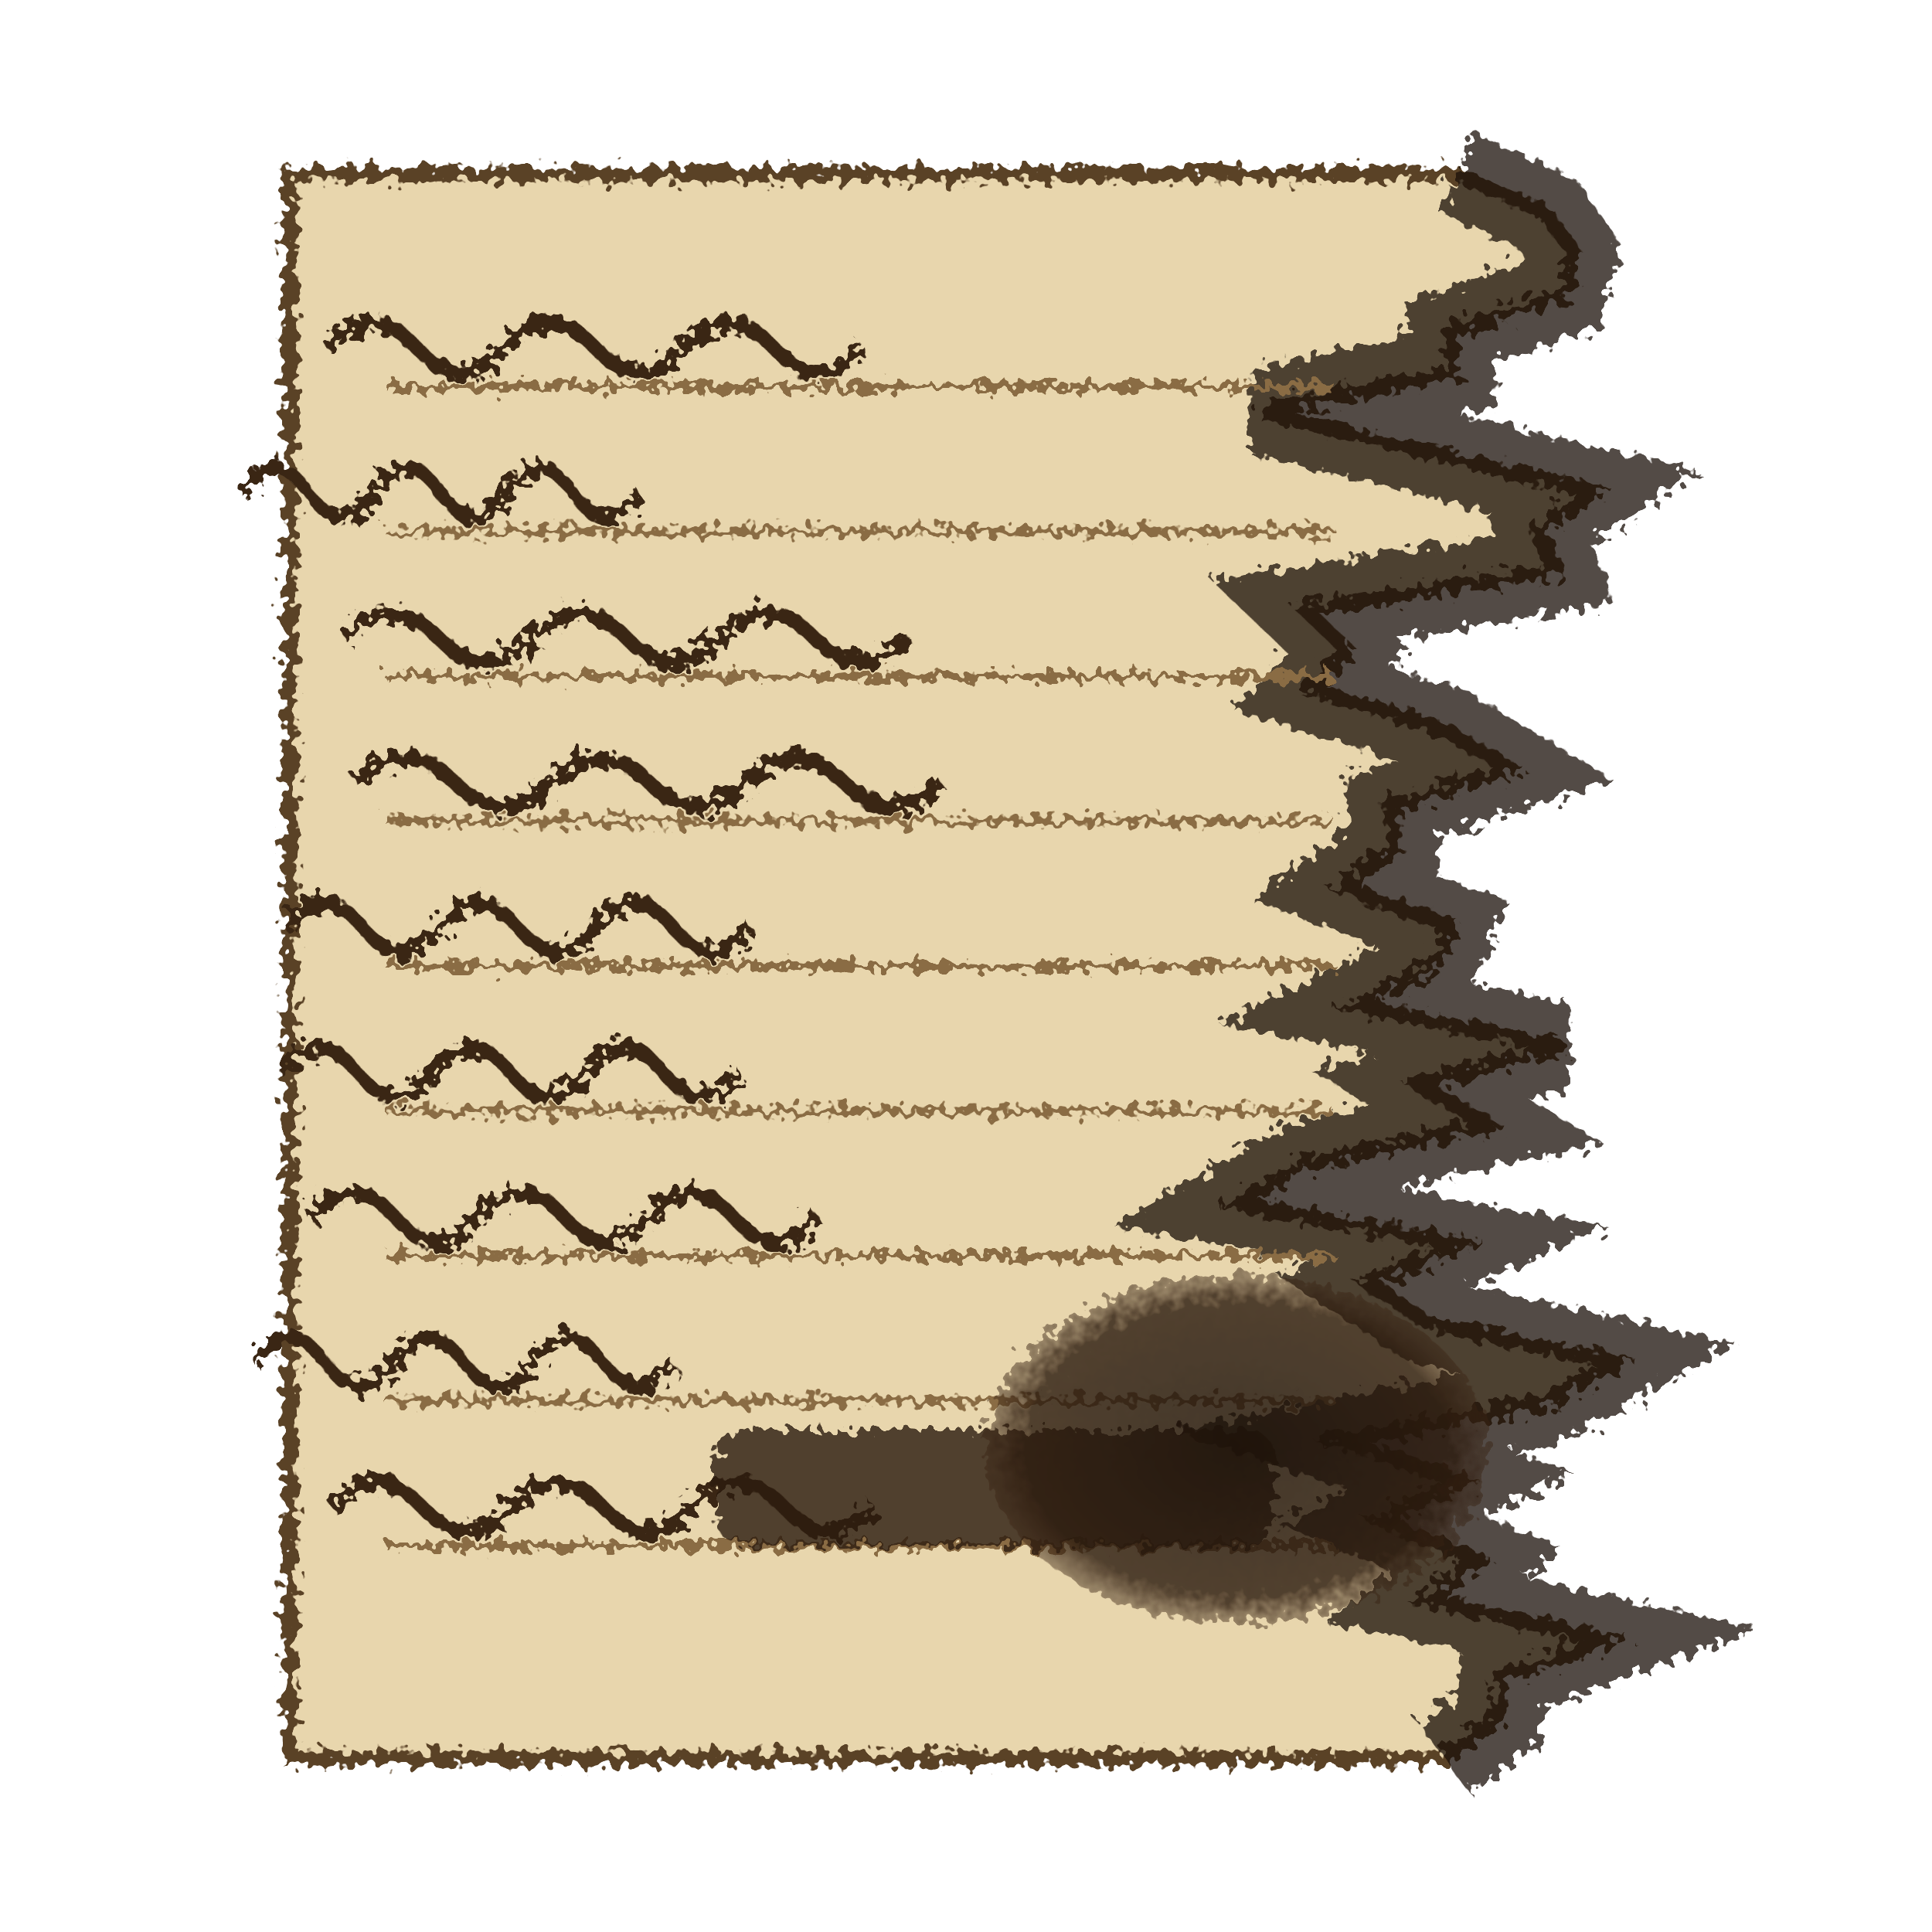
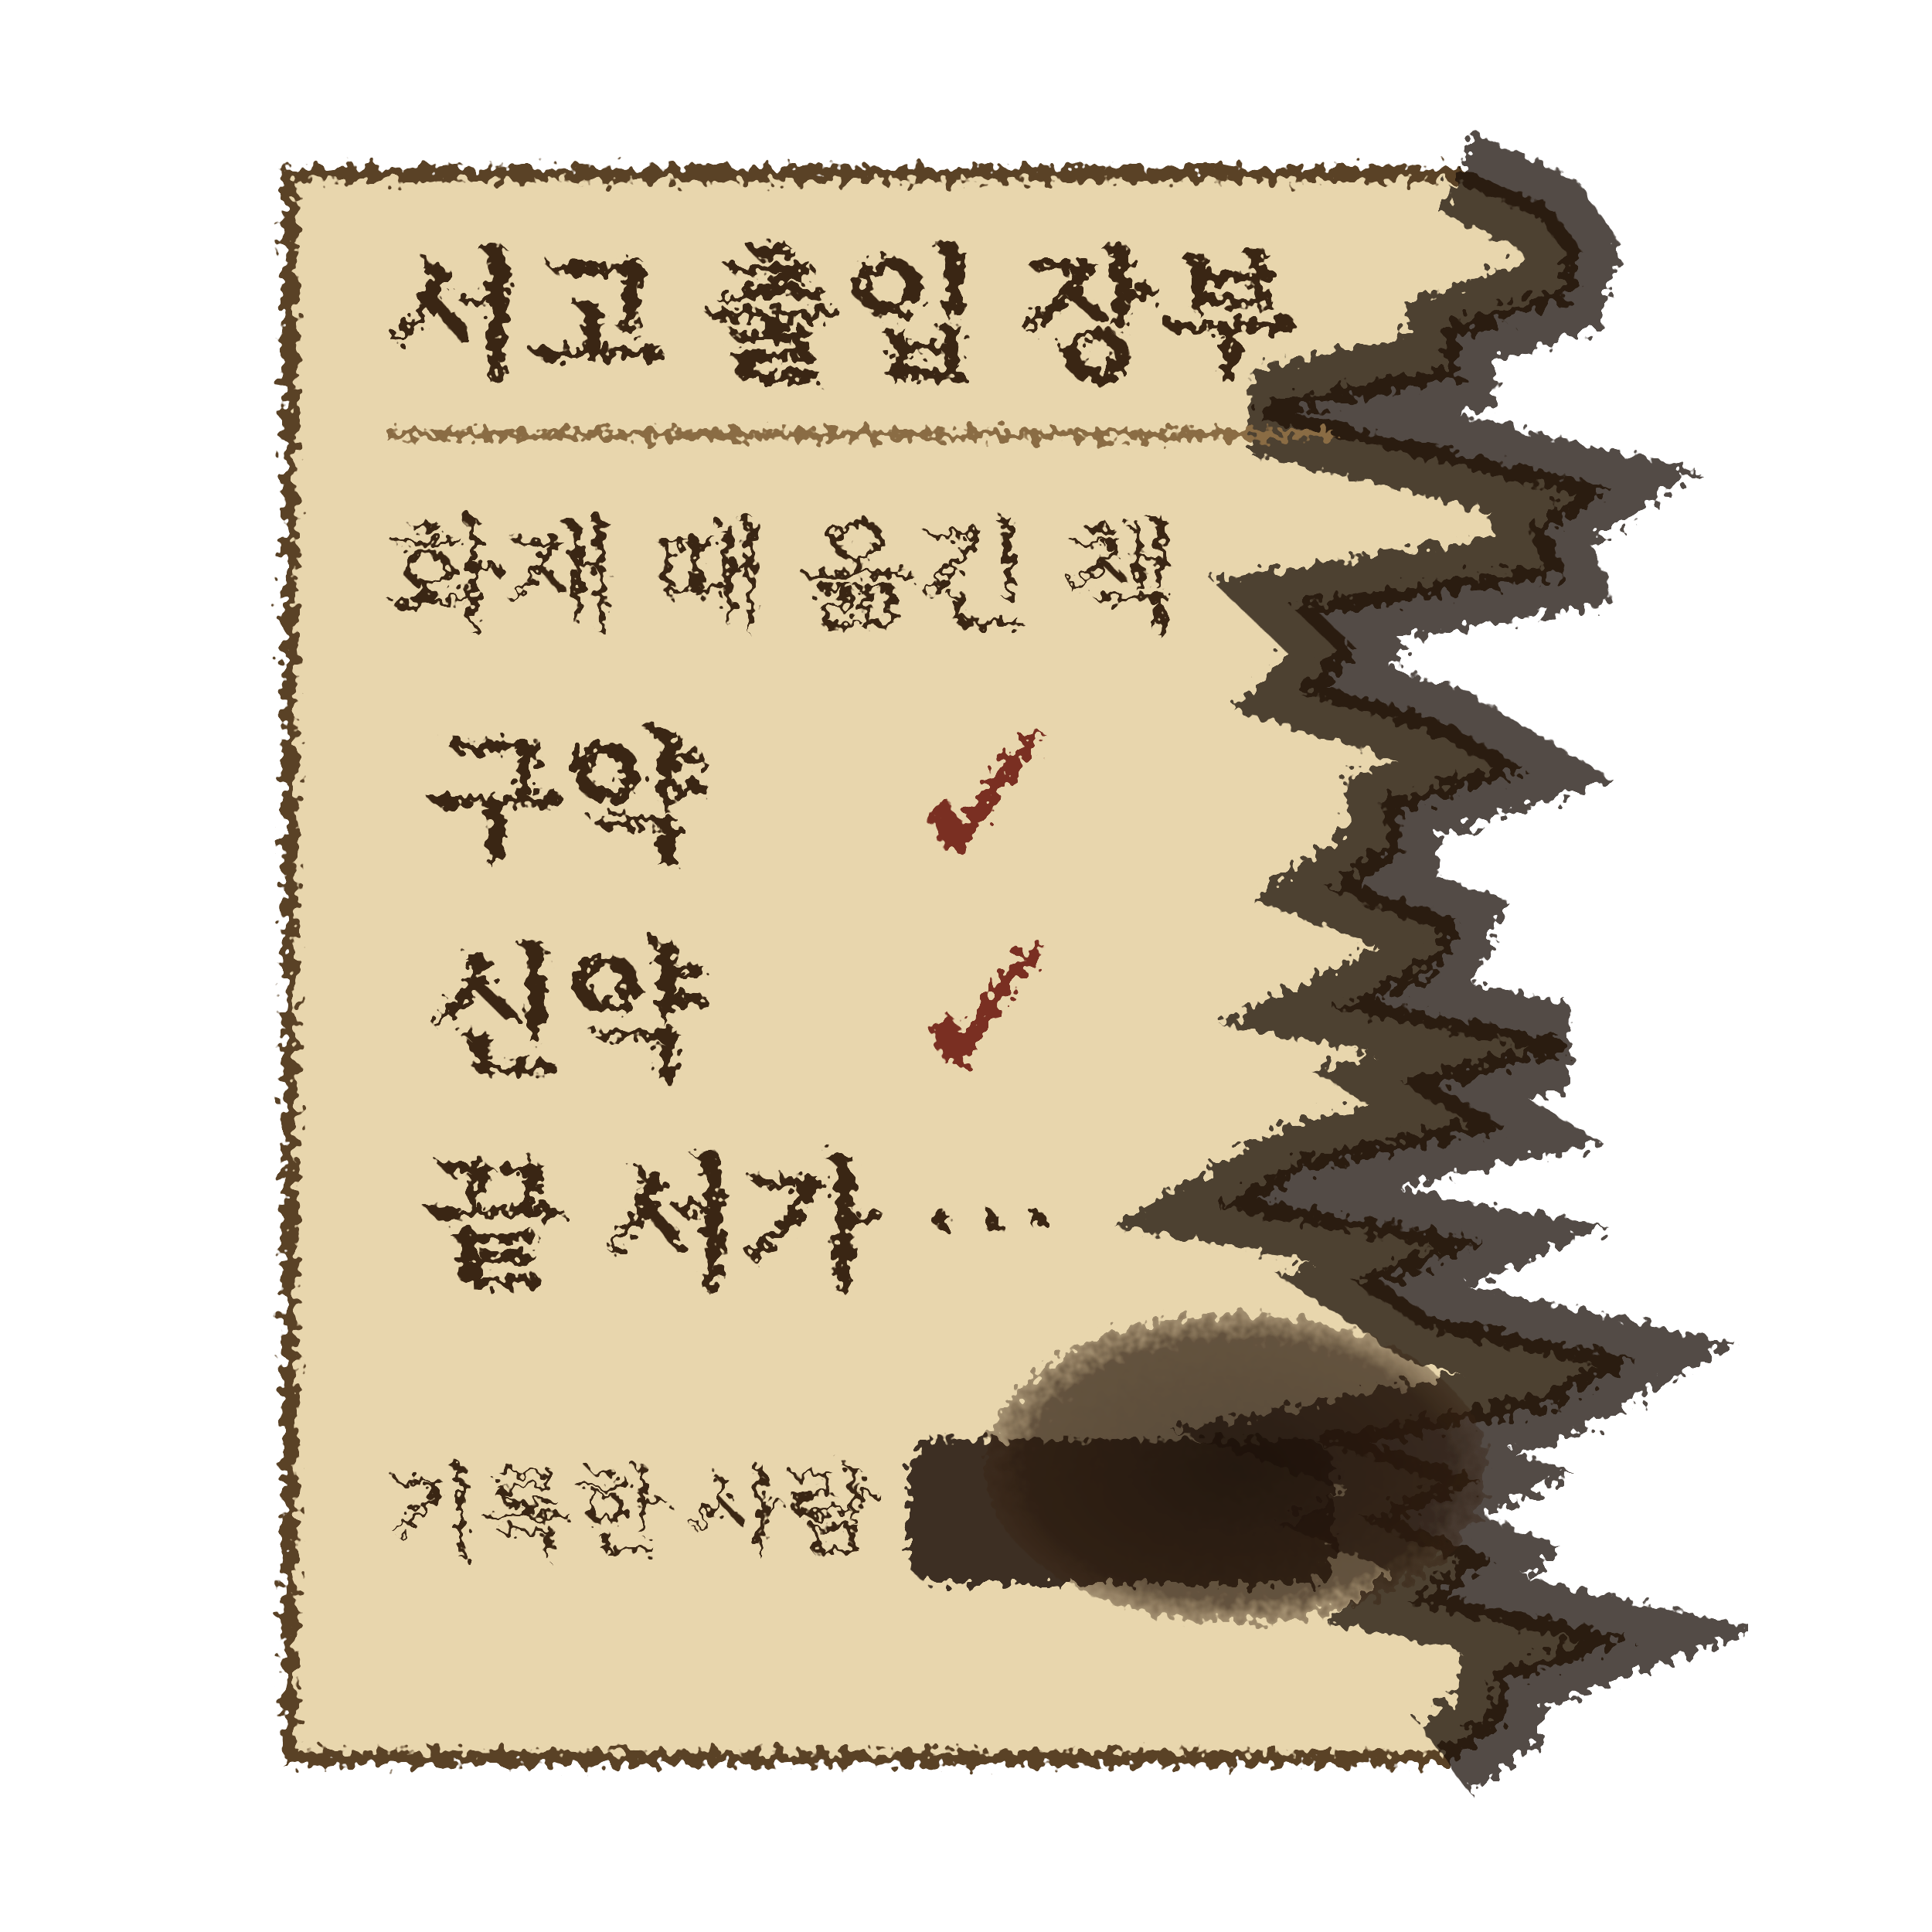
<svg xmlns="http://www.w3.org/2000/svg" viewBox="0 0 200 200">
  <defs>
    <filter id="r">
      <feTurbulence type="fractalNoise" baseFrequency=".9" numOctaves="2" seed="3" />
      <feDisplacementMap in="SourceGraphic" scale="3" />
    </filter>
    <radialGradient id="ch" cx=".5" cy=".5" r=".6">
      <stop offset="0" stop-color="#1a0f08" />
      <stop offset=".7" stop-color="#2b1a0e" />
      <stop offset="1" stop-color="#4a2e18" stop-opacity="0" />
    </radialGradient>
  </defs>
  <g filter="url(#r)">
    <path d="M30 18 L150.9 18.0 L160.1 22.1 L162.9 26.2 L162.0 30.3 L150.2 34.4 L150.3 38.5 L130.5 42.6 L147.3 46.7 L165.0 50.8 L159.3 54.9 L160.9 59.0 L135.1 63.1 L139.4 67.2 L135.8 71.3 L149.3 75.4 L156.2 79.5 L144.0 83.6 L144.4 87.7 L138.9 91.8 L150.1 95.9 L148.4 100.0 L140.2 104.1 L161.6 108.2 L147.0 112.3 L153.9 116.4 L135.1 120.5 L128.1 124.6 L151.0 128.7 L141.6 132.8 L147.8 136.9 L167.2 141.0 L159.9 145.1 L138.9 149.2 L151.2 153.3 L143.1 157.4 L152.9 161.5 L147.6 165.6 L166.2 169.7 L155.4 173.8 L155.1 177.9 L149.5 182.0 L30 182 Z" fill="#e8d6ad" stroke="#5a4226" stroke-width="1.5" />
    <path d="M150.9 18.0 L160.1 22.1 L162.9 26.2 L162.0 30.3 L150.2 34.4 L150.3 38.5 L130.5 42.6 L147.3 46.7 L165.0 50.8 L159.3 54.9 L160.9 59.0 L135.1 63.1 L139.4 67.2 L135.8 71.3 L149.3 75.4 L156.2 79.5 L144.0 83.6 L144.4 87.7 L138.9 91.8 L150.1 95.9 L148.4 100.0 L140.2 104.1 L161.6 108.2 L147.0 112.3 L153.9 116.4 L135.1 120.5 L128.1 124.6 L151.0 128.7 L141.6 132.8 L147.8 136.9 L167.2 141.0 L159.9 145.1 L138.9 149.2 L151.2 153.3 L143.1 157.4 L152.9 161.5 L147.6 165.6 L166.2 169.7 L155.4 173.8 L155.1 177.9 L149.5 182.0" fill="none" stroke="#1a0f08" stroke-width="9" opacity=".75" />
-     <line x1="40" y1="40" x2="138" y2="40" stroke="#8a6c44" stroke-width=".8" />
-     <path d="M44 36 q6 -5 12 0 t12 0 t12 0 t12 0 t12 0 t12 0" fill="none" stroke="#3a2614" stroke-width="1.6" transform="scale(0.77 1) translate(0 0)" />
-     <line x1="40" y1="55" x2="138" y2="55" stroke="#8a6c44" stroke-width=".8" />
-     <path d="M44 51 q6 -5 12 0 t12 0 t12 0 t12 0 t12 0 t12 0" fill="none" stroke="#3a2614" stroke-width="1.6" transform="scale(0.57 1) translate(0 0)" />
-     <line x1="40" y1="70" x2="138" y2="70" stroke="#8a6c44" stroke-width=".8" />
-     <path d="M44 66 q6 -5 12 0 t12 0 t12 0 t12 0 t12 0 t12 0" fill="none" stroke="#3a2614" stroke-width="1.6" transform="scale(0.81 1) translate(0 0)" />
-     <line x1="40" y1="85" x2="138" y2="85" stroke="#8a6c44" stroke-width=".8" />
-     <path d="M44 81 q6 -5 12 0 t12 0 t12 0 t12 0 t12 0 t12 0" fill="none" stroke="#3a2614" stroke-width="1.6" transform="scale(0.84 1) translate(0 0)" />
-     <line x1="40" y1="100" x2="138" y2="100" stroke="#8a6c44" stroke-width=".8" />
-     <path d="M44 96 q6 -5 12 0 t12 0 t12 0 t12 0 t12 0 t12 0" fill="none" stroke="#3a2614" stroke-width="1.6" transform="scale(0.67 1) translate(0 0)" />
-     <line x1="40" y1="115" x2="138" y2="115" stroke="#8a6c44" stroke-width=".8" />
-     <path d="M44 111 q6 -5 12 0 t12 0 t12 0 t12 0 t12 0 t12 0" fill="none" stroke="#3a2614" stroke-width="1.6" transform="scale(0.66 1) translate(0 0)" />
-     <line x1="40" y1="130" x2="138" y2="130" stroke="#8a6c44" stroke-width=".8" />
-     <path d="M44 126 q6 -5 12 0 t12 0 t12 0 t12 0 t12 0 t12 0" fill="none" stroke="#3a2614" stroke-width="1.6" transform="scale(0.73 1) translate(0 0)" />
-     <line x1="40" y1="145" x2="138" y2="145" stroke="#8a6c44" stroke-width=".8" />
-     <path d="M44 141 q6 -5 12 0 t12 0 t12 0 t12 0 t12 0 t12 0" fill="none" stroke="#3a2614" stroke-width="1.6" transform="scale(0.60 1) translate(0 0)" />
-     <line x1="40" y1="160" x2="138" y2="160" stroke="#8a6c44" stroke-width=".8" />
-     <path d="M44 156 q6 -5 12 0 t12 0 t12 0 t12 0 t12 0 t12 0" fill="none" stroke="#3a2614" stroke-width="1.6" transform="scale(0.78 1) translate(0 0)" />
-     <rect x="74" y="148" width="58" height="12" fill="#2b1a0e" opacity=".8" rx="3" />
-     <ellipse cx="128" cy="150" rx="26" ry="18" fill="url(#ch)" opacity=".8" />
+     <text x="40" y="38" font-size="15" font-weight="700" font-family="Noto Serif CJK KR,serif" fill="#3a2614">서고 출입 장부</text>
+     <line x1="40" y1="45" x2="138" y2="45" stroke="#8a6c44" />
+     <text x="40" y="64" font-size="12.5" font-family="Noto Serif CJK KR,serif" fill="#3a2614">화재 때 옮긴 책</text>
+     <text x="44" y="88" font-size="15" font-weight="700" font-family="Noto Serif CJK KR,serif" fill="#3a2614">구약</text>
+     <text x="96" y="88" font-size="17" font-weight="700" fill="#7a2f22">✓</text>
+     <text x="44" y="110" font-size="15" font-weight="700" font-family="Noto Serif CJK KR,serif" fill="#3a2614">신약</text>
+     <text x="96" y="110" font-size="17" font-weight="700" fill="#7a2f22">✓</text>
+     <text x="44" y="132" font-size="15" font-weight="700" font-family="Noto Serif CJK KR,serif" fill="#3a2614">끝 서가 …</text>
+     <text x="40" y="160" font-size="10" font-family="Noto Serif CJK KR,serif" fill="#3a2614">기록한 사람</text>
+     <rect x="94" y="149" width="44" height="15" fill="#1e120a" opacity=".85" rx="3" />
+     <ellipse cx="128" cy="152" rx="26" ry="16" fill="url(#ch)" opacity=".7" />
  </g>
</svg>
